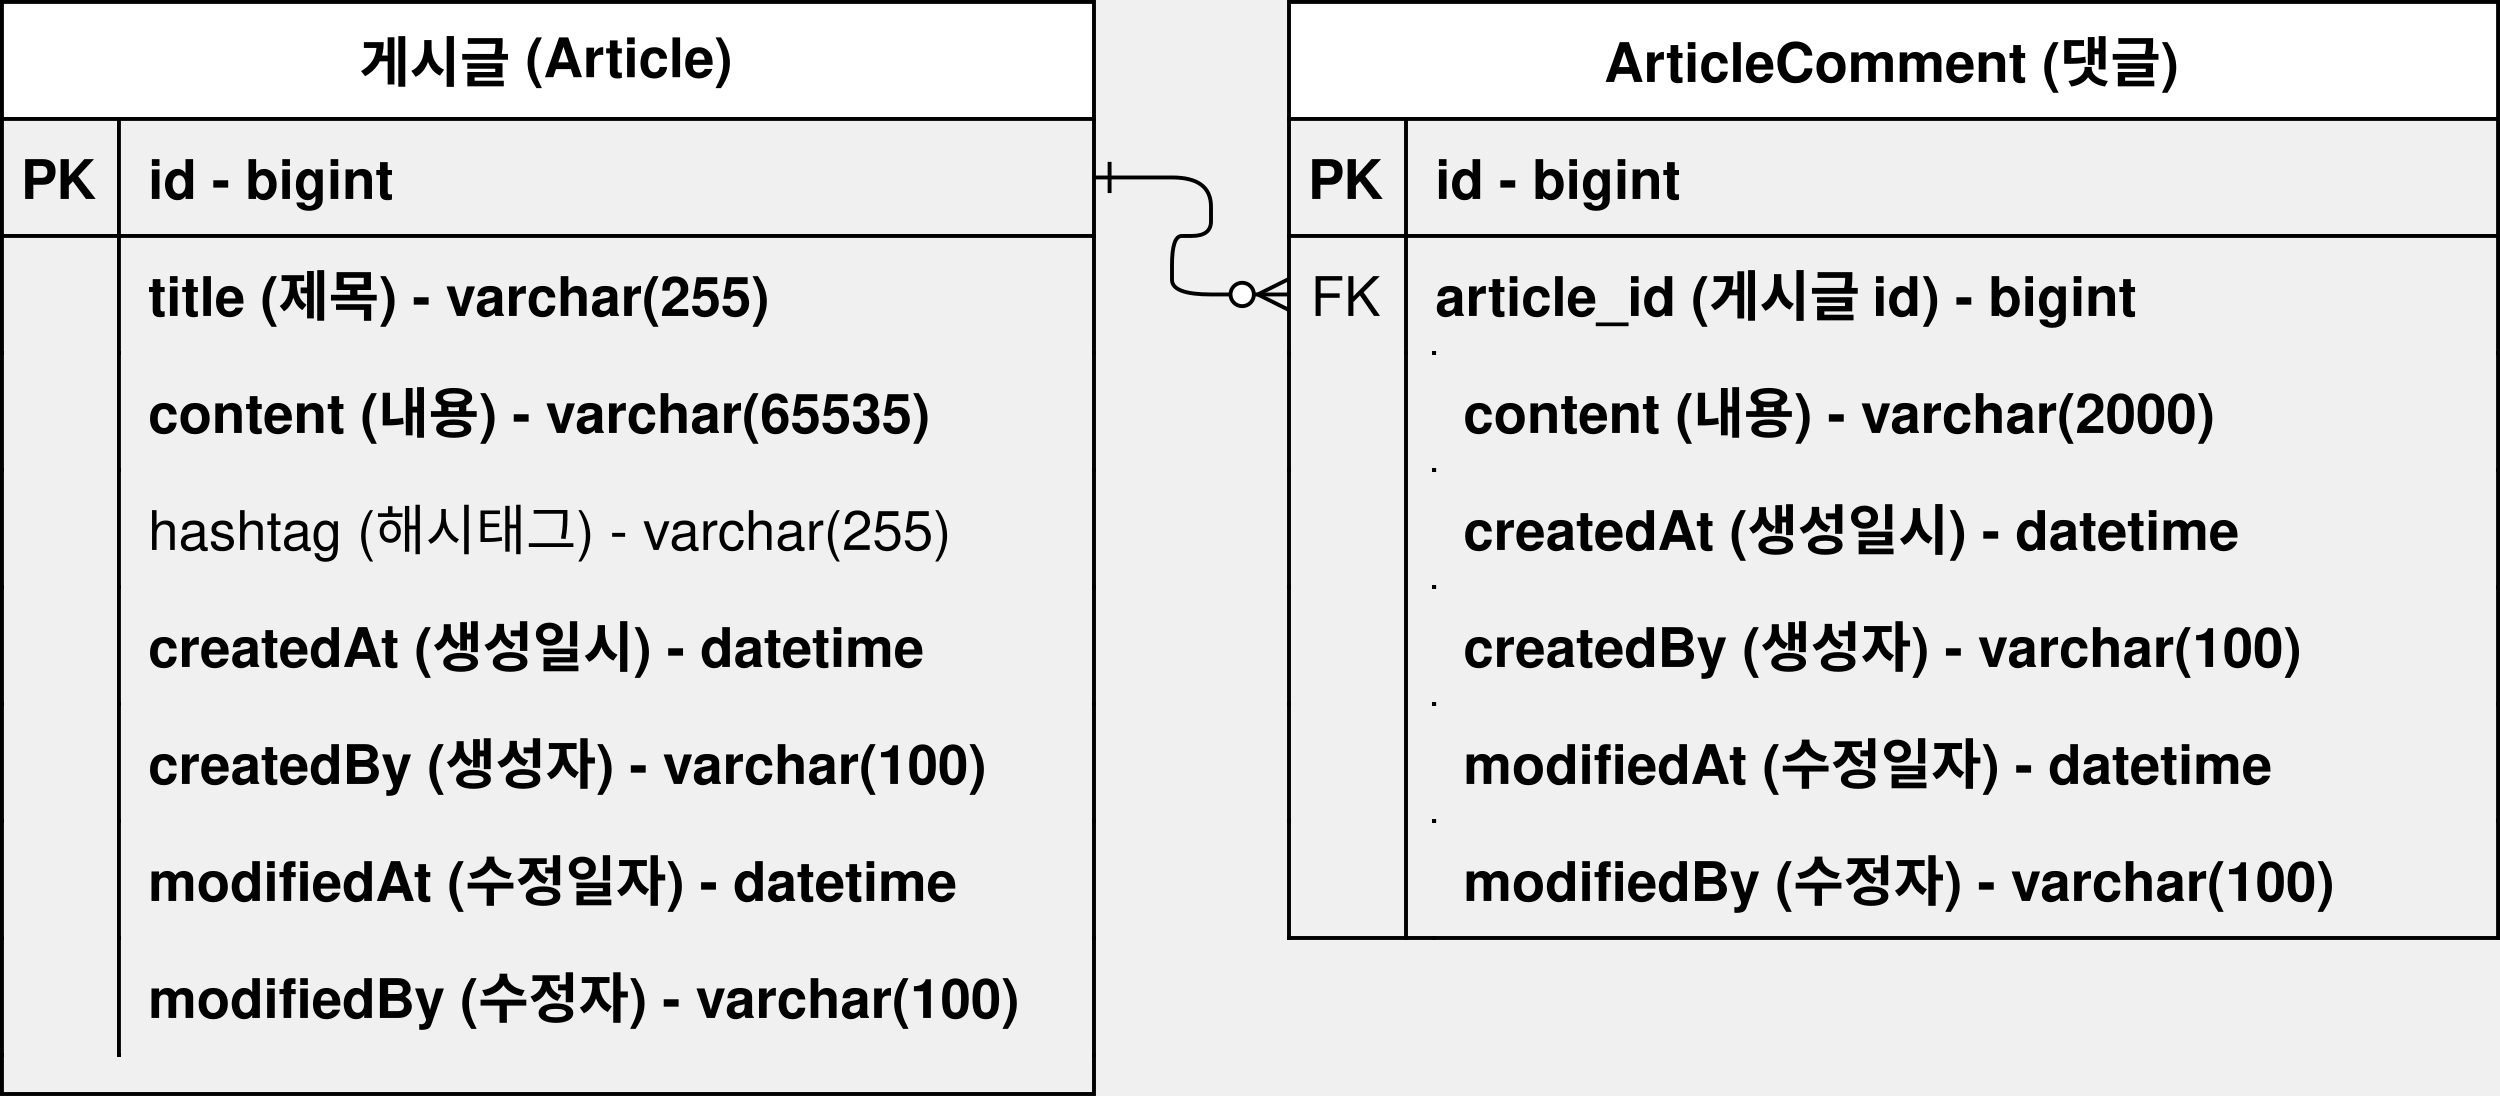
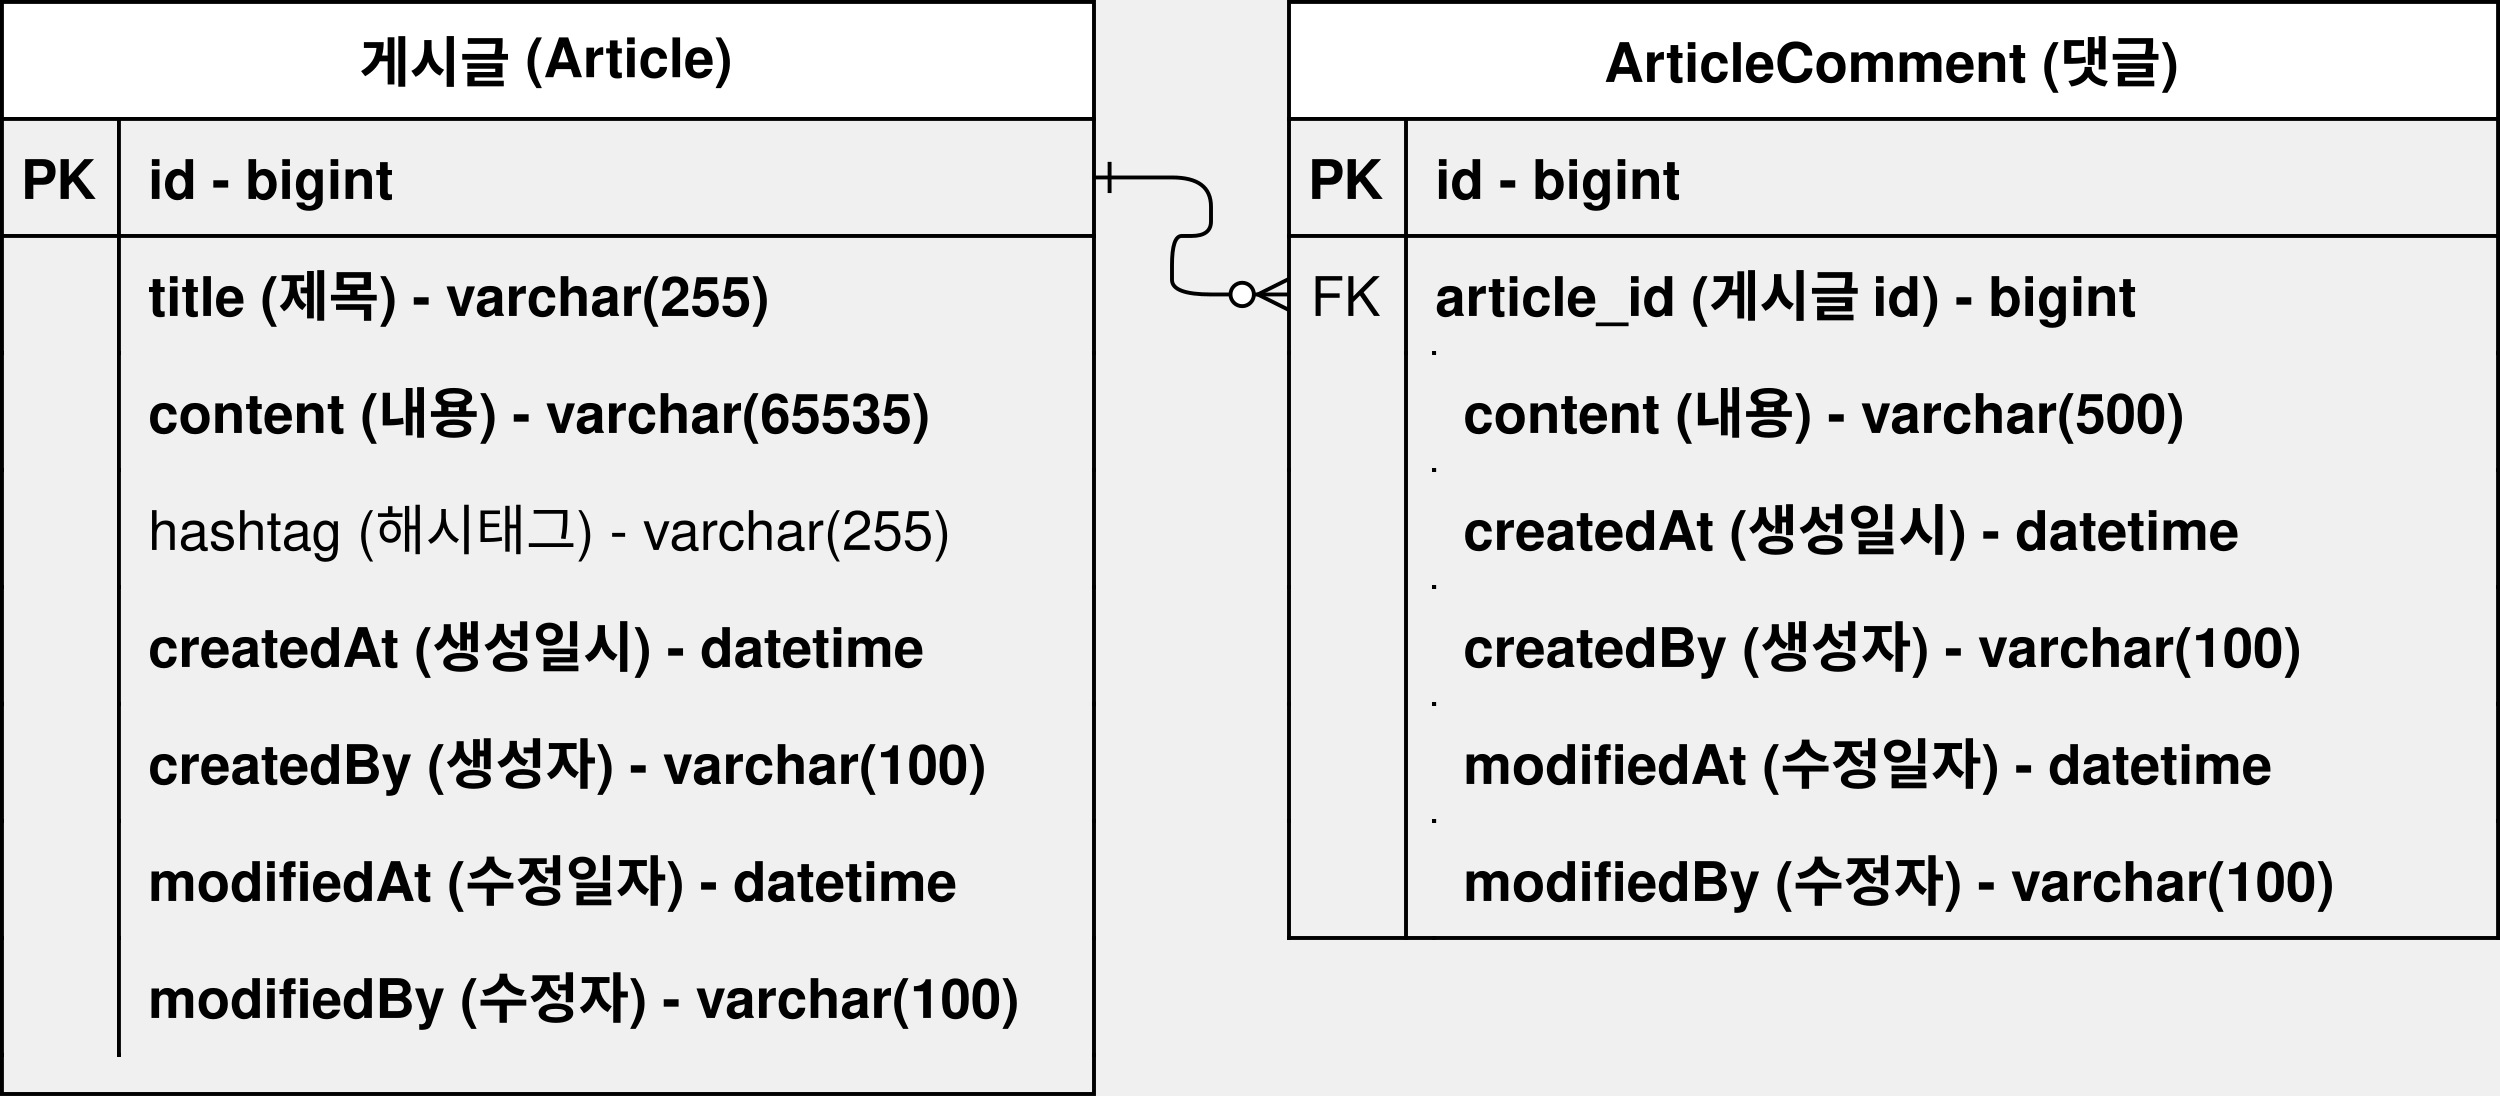
- <svg xmlns="http://www.w3.org/2000/svg" version="1.1" width="641px" height="281px" viewBox="-0.5 -0.5 641 281" content="&lt;mxfile host=&quot;app.diagrams.net&quot; modified=&quot;2022-09-15T14:59:54.269Z&quot; agent=&quot;5.0 (Windows NT 10.0; Win64; x64) AppleWebKit/537.36 (KHTML, like Gecko) Chrome/105.0.0.0 Safari/537.36&quot; etag=&quot;6_Nyrd9NnjL7TY0nuy6m&quot; version=&quot;20.3.0&quot; type=&quot;github&quot;&gt;&lt;diagram id=&quot;R2lEEEUBdFMjLlhIrx00&quot; name=&quot;Page-1&quot;&gt;7Z1fb9o6GMY/jaXuolVICH8uSYBNOq1UddPZzrk5cokJ1kKMHLeFffpjJw4kOEBCISAcqVuJY5zYz2P/7DeGAsudL79SuJg9EQ8FwDS8JbCGwDRbVsfgv0TKKknpGWaS4FPsyUybhO/4D5KJ8n3+G/ZQlMvICAkYXuQTJyQM0YTl0iCl5COfbUqC/FUX0EdKwvcJDNTUn9hjM1kL29ikf0PYn6VXbhnyzBymmWVCNIMe+cgloSUbk5DJW3xGdA5DFDJ+5gnS34gCezRjTNR0AMwx/5mK3A8+IX6A4AJHDxMy58mTiGcZT+EcB6KZMwU5siB+OWsELJcSwpJX86WLAqFVKkNyT+MdZ9ftQEW5Jd7g3r+vHn8bLPz2Yf3Nnp785+7rvSzlHQZvsn1l27BV2uDI4+0vD/mlMFu9oAAyTMLR5oyDQm8g1OWZRi9/ECU/yBMMeeWdiEHKNudIKLOPMb89a9hKs8hjgx+LVpXOa7X5sVpVed8ReaMTtKd+ZltaFFIfsT0ZO9IAXs59siW/IjJHjK54ho+N59bOmmX9libSuJHe866F0ln+usD1NZ4Jjo0mO6rVluXIbtpNLZoWkVRdvisr+1ZB7a2COtsFJU2jFMRfZCq+SYpdVcFhpuKwAWV4EiCXzOdJ37oDIwf0XNC3wGgAnB7oGV8UG/LeuhAvGXyNDRd7RprEEqbhAw6DOOR9KzHVhAQBXEQ4zp6kzHDgPcIVeWNpQemRM8VL5L0ko5PIy+36yAuLso6UNyNOwwD7IX894TUQV3Qoivi9PMKIyRylPfyOKEPLvaZLpbTzUrZSKTOmtFoFpjTbxm7/5QSvqq51ePxIheNVZxgGLxwKMPRjDfMSiXb2KFn8SPuqSFgIXyI6ekfJsByLwUcKlwREKB0m40mcLa6c7fAfXl3XeLCBzW/A5cetzTH/Edkpc0kYMQpxLAfiwn0gIZ7DyEJeJ0DT9DaobEzx+pUwxkf5sjLv7RWHtZdaWyWlts6ldFtR+vmvKloTXtdpEENghj0PhUmXFXMEuNG/QNpCPdYabIuz3VGP1McqrU9WkIp6yMI2rVS5NBjwvhFChhzyFnrROcZvW9GdZzeNe/7vFfspNK7LBOnonOR1ogWc4NB/TN7Z2XKJXYdLlmBXL+YT8FO6plRxNdimozMYys1hTwOGzqXB0FWUHl8tGKrr0Smtx62DoKfoDJOJ/H8xEO7iubsp5vEjF/Qc0HfXs/m46C+3QY2MhfJzjVP7STtk9Btk1IOMfklktOxzMSO92pFaXzcy+qX1ODDI723/6sxQiquhT7dKBBgvL3QtI395W1Qc+T9hk3Ll1eATsyCQtHc+cSejiE2gsMA568DgnkBhofTrxJOP+KYaP9KI7p+JFJYPMuwOFVaeMX5OazVmdMuxwrW1mzWiqYZ9mmjhET7ZMwOwT7v2K1NcHcZRo0ga4eEzi7/KeCgIGNaMBzWSdIWjwrF6dEvrcfMwUAM6DLP4Zu/EnH5gxHN6BwwGYNBPw4PvkE5mkN6Ztr17bn/tsPjkUrGCiW6ZFL/+Xf4a3I//mf5qzWw0fx6atlNmx5KOoFCsUpodVcKEZwNFodSmKrVrimFD/f/6BoqjZNrt+JvGR2G11YiQCNxkd4yZwGkLkPSL+NGxbetmCXJCG2kHEK0DUbUCpHTY8WwEUQNRWhKkrSdB1GDUDEYzBv2EIEPQtyVB5OOFIehZ6XOGLnB6t7omObmTtINIE66qDSL2pSFSEK7SESJdPSGiBrEmFPEregOWBrIENIbxizbgXU6sSIbA2Ty3TjHi8bcxPEdXaJNLLUp2mEo7nnxyQ1QDlApA6V0aKEWbonQkSmJ6/ZDSUgObkinOag9TRqBvbK9IWsaej0rqh5NdjtKPJ1p/MLNWnqy/GeFyPCkIaWrJkx1C3TxP1DDnnHh4inOLlB7o99LH7nZukZIjS7NIKe0r/ajSfKqzNqq0L06VghinllTpaEoVNe6ZUiWzTFGp0ixTjraUdkCxCx7QNkA5aKpqXxNUtEA521cEFMtcMG/QESWJ3fejpPtg3iBMbHUyUWk3l2k0BCnjpOW2i7KDftd86J2UIuZ1mKvT7AmugSIFC5J6KdJRw+ZaUqRTYkPwbVKkU7AnuHkYfzKo7DKWnlBp9gnXAJXuxaHSbBHO2F1LqKiL0+Zp/Gl4cmC3sF48abYMn58nlnFxnjS7hTN215In6o7h5mn8KalyYM+wVlRJ588NVc5JlTq/fL9Y5mbHcMbuOlKlqwY/m6fxJ/oMyoFNwzcCFH64+WNTSfbNXwizRv8D&lt;/diagram&gt;&lt;/mxfile&gt;" resource="https://app.diagrams.net/?mode=github#HqnddjKJH%2Ffc-project-board%2Ffeature%252F%25238-domain%2Fdocument%2Fproject-board-erd.svg">
+ <svg xmlns="http://www.w3.org/2000/svg" version="1.1" width="641px" height="281px" viewBox="-0.5 -0.5 641 281" content="&lt;mxfile host=&quot;app.diagrams.net&quot; modified=&quot;2022-09-20T12:36:55.150Z&quot; agent=&quot;5.0 (Windows NT 10.0; Win64; x64) AppleWebKit/537.36 (KHTML, like Gecko) Chrome/105.0.0.0 Safari/537.36&quot; etag=&quot;aSAggCG_ALL8qTqOYcCM&quot; version=&quot;20.3.1&quot; type=&quot;github&quot;&gt;&lt;diagram id=&quot;R2lEEEUBdFMjLlhIrx00&quot; name=&quot;Page-1&quot;&gt;7Z1fb5s6GMY/jaXuohWBQJLLQJJNOq1UddPZzrk5coNDrBEcgdsm+/THBkNC7KSQPyQCpG4F4xjw89g/+8WkwHAWq68hXM6fiIt8oGvuChgjoOsdw9LYL56yTlL6mp4keCF2RaZNwnf8B4lE8TnvDbsoymWkhPgUL/OJUxIEaEpzaTAMyUc+24z4+bMuoYekhO9T6MupP7FL5+IuTG2T/g1hb56euaOJIwuYZhYJ0Ry65COXhFZ0QgIqLvEZhQsYoICyI08w/I1CYI7nlPI7HQJ9wn5mPPeDR4jnI7jE0cOULFjyNGJZJjO4wD6v5q2CbFEQO50xBoYTEkKTrcXKQT7XKpUhuabJnqNZPYS83AIfcO7f14+/NRp8+zD+pk9P3nPv9V6U8g79N1G/om7oOq1w5LL6F7vsVJiuX5APKSbBeHPERoE75OqyTOOXPygkP8gTDNjN2xGFId0cI4HIPsHs8oxRJ80i9jW2z2tVOK/TZfvyrYrrjshbOEUH7k/vCovC0EP0QEZLGMDNuU/U5FdEFoiGa5bhY+O5zFnzbb+liWFcSe9510LhLC8rMDvHM8Gx0URDNbqiHNFMe6lF0yKSWxef2pZ9p6DuTkHWbkFJ1UgFsY2tG98kxa4q4TBdctgwpHjqI4csFknbugNjG/QdMDDAeAjsPuhrXyQbsta65JsUvsaGiz0jTGJw07AOh0IcsLaVmGpKfB8uIxxnT1Lm2Hcf4Zq80bSgdM+e4RVyX5Leiedldn1khUXbjhQXww9DH3sB256yO+BntEMUsWt5hBEVOQp7+B2FFK0Omi6V0sxL2Uml3DKl0VGYUu9q+/2XE7ysusbn/UcqHLt1iqH/wqAAAy/WMC8Rr2c3JMsfaVvlCUvuSxSO31HSLcdisJ7CIT7hSgdJfxJni2/OtNkPu11HezCByS7AYfudzT774dlD6pAgoiHEsRyICfeBuHg2JUtxHh/N0ssIRWXy7VdCKevli8p8sFV8rr3Q2igotXEppbuS0s9/ldGasHud+TEE5th1UZA0WT5GgBv9FdIq9cg02BVnt6EeqY9RWJ9tQUrqIQrb1FLp0qDP2kYAKbLJW+BGl+i/TUl3ll3X7tm/V+yl0LgtE6S9c5LXjpZwigPvMfmkteMSswqXrMC+VswG4Od0TaHiKrCN1WQwFBvDngcM1rXB0JOUntwsGMrrYRXWo+4g6Es6w2Qg/18MhLt47K7zcfzYAX0bDJxsNB8X/aUe1NiyUH6scW4/NQ4ZgxYZ1SBjUBAZHfNSzEjPdqTWt42MQWE9PunkD9Z/eWZIxVXQpjsFAozXF7qSnr+4LUr2/CfYpFh5FfhEVwSSDo4n7kQUsQ0UKpyTBQYPBAqV0meJZ+/xdTl+1CC6nxIpLB5k2B8qLD1iPE1rOWZU51hhZu12jqjLYZ82WniETw6MAMzzzv2KFFeFceQoUoPwcMrkrzQeFAHDivEgR5JusFc4Vo9eYT1qDwM5oEMxjS/2jo/ph1o8prfBcAiGgzQ8+A7D6RyGd7pp7h/b3zosTpwqljBRnUnx69/Vr+H95J/Zr87cRIvnkW7aRVYstaA4CygUYcKLgUIptS5L7ei825D/v72O4nOZDtq7UfhQ1oQcEeKBm+0VYzqwuxwkAxU/LNM0GkGQE23UOIA0OhBVKUAKhx0vRhA5EFV/gjQyGqWsCTkYNYfRnEIvIcgIDExBEPF4YQT6RvqcoQfsfl3nJGd3UuMg0oarKoOIeW2IKMJVtYdII6NYypqQg1jTELEzukOaBrI4NEbxRhewJsdnJCNgb55bpxhx2ccoXqAbtEklk5I2qrV/vnbagqgWKCWA0r82UFSLompPlMzhLVI6cmBTMMVeH2DKGAy03RlJRzvwqmTNcVLCUc3jSaNfzKyUJ9k3I1yPJ4qQZv150shXNNVVIYc5F8TFM5ybpPTBoJ8+djdzk5QcWZo+SSnhq+ZRpX2rszKqdK9OFUWMs/5UaeT7nuqqkOOeKVW2pikyVdppytGWahxQTMUD2hYoZ/6aINUE5WJfEaCWWTFuqD1KMm+XQ0nvQa8hTEx5MFFqNZfZYICUMNJq10TbfX5Pf+ifFSL6bXjLapcEVwARxXykWohYctS8/hCxigtXf4hYiiXB7bP446BSwljNhEq7TLgCqPSuDpUmrhC2jlsiXFOoyHPT9mH8ETwpv1i4WTxpVwxfnieGdnWeNHGxsHXcauGa8kReMNw+jD+aKuWXDDeKKun4uaXKJalS5Xfvq2Vu4oLhzNstVVhlyMHP9mH8Ma+glF8zXBOgsN3N35pKsm/+QJgx/h8=&lt;/diagram&gt;&lt;/mxfile&gt;" resource="https://app.diagrams.net/?mode=github#HqnddjKJH%2Ffc-project-board%2Fmain%2Fdocument%2Fproject-board-erd.svg">
  <defs>
    <clipPath id="mx-clip-330-30-30-30-0">
      <rect x="330" y="30" width="30" height="30" />
    </clipPath>
    <clipPath id="mx-clip-366-30-274-30-0">
      <rect x="366" y="30" width="274" height="30" />
    </clipPath>
    <clipPath id="mx-clip-330-60-30-30-0">
      <rect x="330" y="60" width="30" height="30" />
    </clipPath>
    <clipPath id="mx-clip-366-60-274-30-0">
      <rect x="366" y="60" width="274" height="30" />
    </clipPath>
    <clipPath id="mx-clip-0-30-30-30-0">
      <rect x="0" y="30" width="30" height="30" />
    </clipPath>
    <clipPath id="mx-clip-36-30-244-30-0">
      <rect x="36" y="30" width="244" height="30" />
    </clipPath>
    <clipPath id="mx-clip-36-60-244-30-0">
      <rect x="36" y="60" width="244" height="30" />
    </clipPath>
    <clipPath id="mx-clip-0-90-30-30-0">
      <rect x="0" y="90" width="30" height="30" />
    </clipPath>
    <clipPath id="mx-clip-36-90-244-30-0">
      <rect x="36" y="90" width="244" height="30" />
    </clipPath>
    <clipPath id="mx-clip-0-120-30-30-0">
      <rect x="0" y="120" width="30" height="30" />
    </clipPath>
    <clipPath id="mx-clip-36-120-244-30-0">
      <rect x="36" y="120" width="244" height="30" />
    </clipPath>
    <clipPath id="mx-clip-0-150-30-30-0">
      <rect x="0" y="150" width="30" height="30" />
    </clipPath>
    <clipPath id="mx-clip-36-150-244-30-0">
      <rect x="36" y="150" width="244" height="30" />
    </clipPath>
    <clipPath id="mx-clip-0-180-30-30-0">
      <rect x="0" y="180" width="30" height="30" />
    </clipPath>
    <clipPath id="mx-clip-36-180-244-30-0">
      <rect x="36" y="180" width="244" height="30" />
    </clipPath>
    <clipPath id="mx-clip-0-210-30-30-0">
      <rect x="0" y="210" width="30" height="30" />
    </clipPath>
    <clipPath id="mx-clip-36-210-244-30-0">
      <rect x="36" y="210" width="244" height="30" />
    </clipPath>
    <clipPath id="mx-clip-0-240-30-30-0">
      <rect x="0" y="240" width="30" height="30" />
    </clipPath>
    <clipPath id="mx-clip-36-240-244-30-0">
      <rect x="36" y="240" width="244" height="30" />
    </clipPath>
    <clipPath id="mx-clip-330-90-37-30-0">
      <rect x="330" y="90" width="37" height="30" />
    </clipPath>
    <clipPath id="mx-clip-373-90-267-30-0">
      <rect x="373" y="90" width="267" height="30" />
    </clipPath>
    <clipPath id="mx-clip-330-120-37-30-0">
      <rect x="330" y="120" width="37" height="30" />
    </clipPath>
    <clipPath id="mx-clip-373-120-267-30-0">
      <rect x="373" y="120" width="267" height="30" />
    </clipPath>
    <clipPath id="mx-clip-330-150-37-30-0">
      <rect x="330" y="150" width="37" height="30" />
    </clipPath>
    <clipPath id="mx-clip-373-150-267-30-0">
      <rect x="373" y="150" width="267" height="30" />
    </clipPath>
    <clipPath id="mx-clip-330-180-37-30-0">
      <rect x="330" y="180" width="37" height="30" />
    </clipPath>
    <clipPath id="mx-clip-373-180-267-30-0">
      <rect x="373" y="180" width="267" height="30" />
    </clipPath>
    <clipPath id="mx-clip-330-210-37-30-0">
      <rect x="330" y="210" width="37" height="30" />
    </clipPath>
    <clipPath id="mx-clip-373-210-267-30-0">
      <rect x="373" y="210" width="267" height="30" />
    </clipPath>
  </defs>
  <g>
    <path d="M 280 45 L 300 45 Q 310 45 310 52.5 L 310 56.25 Q 310 60 305 60 L 302.5 60 Q 300 60 300 67.5 L 300 71.25 Q 300 75 310 75 L 330 75" fill="none" stroke="rgb(0, 0, 0)" stroke-miterlimit="10" pointer-events="stroke" />
    <path d="M 284 41 L 284 49" fill="none" stroke="rgb(0, 0, 0)" stroke-miterlimit="10" pointer-events="all" />
    <ellipse cx="318" cy="75" rx="3" ry="3" fill="#ffffff" stroke="rgb(0, 0, 0)" pointer-events="all" />
    <path d="M 330 71 L 322 75 L 330 79" fill="none" stroke="rgb(0, 0, 0)" stroke-miterlimit="10" pointer-events="all" />
    <path d="M 330 30 L 330 0 L 640 0 L 640 30" fill="rgb(255, 255, 255)" stroke="rgb(0, 0, 0)" stroke-miterlimit="10" pointer-events="all" />
    <path d="M 330 30 L 330 240 L 640 240 L 640 30" fill="none" stroke="rgb(0, 0, 0)" stroke-miterlimit="10" pointer-events="none" />
    <path d="M 330 30 L 640 30" fill="none" stroke="rgb(0, 0, 0)" stroke-miterlimit="10" pointer-events="none" />
    <path d="M 360 30 L 360 60 L 360 90 L 360 240" fill="none" stroke="rgb(0, 0, 0)" stroke-miterlimit="10" pointer-events="none" />
    <g fill="rgb(0, 0, 0)" font-family="Helvetica" font-weight="bold" pointer-events="none" text-anchor="middle" font-size="14px">
      <text x="484.5" y="20.5">ArticleComment (댓글)</text>
    </g>
    <path d="M 330 30 M 640 30 M 640 60 L 330 60" fill="none" stroke="rgb(0, 0, 0)" stroke-linecap="square" stroke-miterlimit="10" pointer-events="none" />
    <path d="M 330 30 M 360 30 M 360 60 M 330 60" fill="none" stroke="rgb(0, 0, 0)" stroke-linecap="square" stroke-miterlimit="10" pointer-events="none" />
    <g fill="rgb(0, 0, 0)" font-family="Helvetica" font-weight="bold" pointer-events="none" clip-path="url(#mx-clip-330-30-30-30-0)" text-anchor="middle" font-size="14px">
      <text x="344.5" y="50.5">PK</text>
    </g>
    <path d="M 360 30 M 640 30 M 640 60 M 360 60" fill="none" stroke="rgb(0, 0, 0)" stroke-linecap="square" stroke-miterlimit="10" pointer-events="none" />
    <g fill="rgb(0, 0, 0)" font-family="Helvetica" font-weight="bold" text-decoration="underline" pointer-events="none" clip-path="url(#mx-clip-366-30-274-30-0)" font-size="14px">
      <text x="367.5" y="50.5">id - bigint</text>
    </g>
    <path d="M 330 60 M 640 60 M 640 90 M 330 90" fill="none" stroke="rgb(0, 0, 0)" stroke-linecap="square" stroke-miterlimit="10" pointer-events="none" />
    <path d="M 330 60 M 360 60 M 360 90 M 330 90" fill="none" stroke="rgb(0, 0, 0)" stroke-linecap="square" stroke-miterlimit="10" pointer-events="none" />
    <g fill="rgb(0, 0, 0)" font-family="Helvetica" pointer-events="none" clip-path="url(#mx-clip-330-60-30-30-0)" text-anchor="middle" font-size="14px">
      <text x="344.5" y="80.5">FK</text>
    </g>
    <path d="M 360 60 M 640 60 M 640 90 M 360 90" fill="none" stroke="rgb(0, 0, 0)" stroke-linecap="square" stroke-miterlimit="10" pointer-events="none" />
    <g fill="rgb(0, 0, 0)" font-family="Helvetica" font-weight="bold" pointer-events="none" clip-path="url(#mx-clip-366-60-274-30-0)" font-size="14px">
      <text x="367.5" y="80.5">article_id (게시글 id) - bigint</text>
    </g>
    <path d="M 330 90 M 640 90 M 640 240 M 330 240" fill="none" stroke="rgb(0, 0, 0)" stroke-linecap="square" stroke-miterlimit="10" pointer-events="none" />
    <path d="M 330 90 M 360 90 M 360 240 M 330 240" fill="none" stroke="rgb(0, 0, 0)" stroke-linecap="square" stroke-miterlimit="10" pointer-events="none" />
    <path d="M 360 90 M 640 90 M 640 240 M 360 240" fill="none" stroke="rgb(0, 0, 0)" stroke-linecap="square" stroke-miterlimit="10" pointer-events="none" />
    <path d="M 0 30 L 0 0 L 280 0 L 280 30" fill="rgb(255, 255, 255)" stroke="rgb(0, 0, 0)" stroke-miterlimit="10" pointer-events="none" />
    <path d="M 0 30 L 0 280 L 280 280 L 280 30" fill="none" stroke="rgb(0, 0, 0)" stroke-miterlimit="10" pointer-events="none" />
    <path d="M 0 30 L 280 30" fill="none" stroke="rgb(0, 0, 0)" stroke-miterlimit="10" pointer-events="none" />
    <path d="M 30 30 L 30 60 L 30 90 L 30 120 L 30 150 L 30 180 L 30 210 L 30 240 L 30 270" fill="none" stroke="rgb(0, 0, 0)" stroke-miterlimit="10" pointer-events="none" />
    <g fill="rgb(0, 0, 0)" font-family="Helvetica" font-weight="bold" pointer-events="none" text-anchor="middle" font-size="14px">
      <text x="139.5" y="20.5">게시글 (Article)</text>
    </g>
    <path d="M 0 30 M 280 30 M 280 60 L 0 60" fill="none" stroke="rgb(0, 0, 0)" stroke-linecap="square" stroke-miterlimit="10" pointer-events="none" />
    <path d="M 0 30 M 30 30 M 30 60 M 0 60" fill="none" stroke="rgb(0, 0, 0)" stroke-linecap="square" stroke-miterlimit="10" pointer-events="none" />
    <g fill="rgb(0, 0, 0)" font-family="Helvetica" font-weight="bold" pointer-events="none" clip-path="url(#mx-clip-0-30-30-30-0)" text-anchor="middle" font-size="14px">
      <text x="14.5" y="50.5">PK</text>
    </g>
    <path d="M 30 30 M 280 30 M 280 60 M 30 60" fill="none" stroke="rgb(0, 0, 0)" stroke-linecap="square" stroke-miterlimit="10" pointer-events="none" />
    <g fill="rgb(0, 0, 0)" font-family="Helvetica" font-weight="bold" text-decoration="underline" pointer-events="none" clip-path="url(#mx-clip-36-30-244-30-0)" font-size="14px">
      <text x="37.5" y="50.5">id - bigint</text>
    </g>
    <path d="M 0 60 M 280 60 M 280 90 M 0 90" fill="none" stroke="rgb(0, 0, 0)" stroke-linecap="square" stroke-miterlimit="10" pointer-events="none" />
    <path d="M 0 60 M 30 60 M 30 90 M 0 90" fill="none" stroke="rgb(0, 0, 0)" stroke-linecap="square" stroke-miterlimit="10" pointer-events="none" />
    <path d="M 30 60 M 280 60 M 280 90 M 30 90" fill="none" stroke="rgb(0, 0, 0)" stroke-linecap="square" stroke-miterlimit="10" pointer-events="none" />
    <g fill="rgb(0, 0, 0)" font-family="Helvetica" font-weight="bold" pointer-events="none" clip-path="url(#mx-clip-36-60-244-30-0)" font-size="14px">
      <text x="37.5" y="80.5">title (제목) - varchar(255)</text>
    </g>
    <path d="M 0 90 M 280 90 M 280 120 M 0 120" fill="none" stroke="rgb(0, 0, 0)" stroke-linecap="square" stroke-miterlimit="10" pointer-events="none" />
    <path d="M 0 90 M 30 90 M 30 120 M 0 120" fill="none" stroke="rgb(0, 0, 0)" stroke-linecap="square" stroke-miterlimit="10" pointer-events="none" />
    <g fill="rgb(0, 0, 0)" font-family="Helvetica" pointer-events="none" clip-path="url(#mx-clip-0-90-30-30-0)" text-anchor="middle" font-size="14px" />
    <path d="M 30 90 M 280 90 M 280 120 M 30 120" fill="none" stroke="rgb(0, 0, 0)" stroke-linecap="square" stroke-miterlimit="10" pointer-events="none" />
    <g fill="rgb(0, 0, 0)" font-family="Helvetica" font-weight="bold" pointer-events="none" clip-path="url(#mx-clip-36-90-244-30-0)" font-size="14px">
      <text x="37.5" y="110.5">content (내용) - varchar(65535)</text>
    </g>
    <path d="M 0 120 M 280 120 M 280 150 M 0 150" fill="none" stroke="rgb(0, 0, 0)" stroke-linecap="square" stroke-miterlimit="10" pointer-events="none" />
    <path d="M 0 120 M 30 120 M 30 150 M 0 150" fill="none" stroke="rgb(0, 0, 0)" stroke-linecap="square" stroke-miterlimit="10" pointer-events="none" />
    <g fill="rgb(0, 0, 0)" font-family="Helvetica" pointer-events="none" clip-path="url(#mx-clip-0-120-30-30-0)" text-anchor="middle" font-size="14px" />
    <path d="M 30 120 M 280 120 M 280 150 M 30 150" fill="none" stroke="rgb(0, 0, 0)" stroke-linecap="square" stroke-miterlimit="10" pointer-events="none" />
    <g fill="rgb(0, 0, 0)" font-family="Helvetica" pointer-events="none" clip-path="url(#mx-clip-36-120-244-30-0)" font-size="14px">
      <text x="37.5" y="140.5">hashtag (해시태그) - varchar(255)</text>
    </g>
    <path d="M 0 150 M 280 150 M 280 180 M 0 180" fill="none" stroke="rgb(0, 0, 0)" stroke-linecap="square" stroke-miterlimit="10" pointer-events="none" />
    <path d="M 0 150 M 30 150 M 30 180 M 0 180" fill="none" stroke="rgb(0, 0, 0)" stroke-linecap="square" stroke-miterlimit="10" pointer-events="none" />
    <g fill="rgb(0, 0, 0)" font-family="Helvetica" pointer-events="none" clip-path="url(#mx-clip-0-150-30-30-0)" text-anchor="middle" font-size="14px" />
    <path d="M 30 150 M 280 150 M 280 180 M 30 180" fill="none" stroke="rgb(0, 0, 0)" stroke-linecap="square" stroke-miterlimit="10" pointer-events="none" />
    <g fill="rgb(0, 0, 0)" font-family="Helvetica" font-weight="bold" pointer-events="none" clip-path="url(#mx-clip-36-150-244-30-0)" font-size="14px">
      <text x="37.5" y="170.5">createdAt (생성일시) - datetime</text>
    </g>
    <path d="M 0 180 M 280 180 M 280 210 M 0 210" fill="none" stroke="rgb(0, 0, 0)" stroke-linecap="square" stroke-miterlimit="10" pointer-events="none" />
    <path d="M 0 180 M 30 180 M 30 210 M 0 210" fill="none" stroke="rgb(0, 0, 0)" stroke-linecap="square" stroke-miterlimit="10" pointer-events="none" />
    <g fill="rgb(0, 0, 0)" font-family="Helvetica" pointer-events="none" clip-path="url(#mx-clip-0-180-30-30-0)" text-anchor="middle" font-size="14px" />
    <path d="M 30 180 M 280 180 M 280 210 M 30 210" fill="none" stroke="rgb(0, 0, 0)" stroke-linecap="square" stroke-miterlimit="10" pointer-events="none" />
    <g fill="rgb(0, 0, 0)" font-family="Helvetica" font-weight="bold" pointer-events="none" clip-path="url(#mx-clip-36-180-244-30-0)" font-size="14px">
      <text x="37.5" y="200.5">createdBy (생성자) - varchar(100)</text>
    </g>
    <path d="M 0 210 M 280 210 M 280 240 M 0 240" fill="none" stroke="rgb(0, 0, 0)" stroke-linecap="square" stroke-miterlimit="10" pointer-events="none" />
    <path d="M 0 210 M 30 210 M 30 240 M 0 240" fill="none" stroke="rgb(0, 0, 0)" stroke-linecap="square" stroke-miterlimit="10" pointer-events="none" />
    <g fill="rgb(0, 0, 0)" font-family="Helvetica" pointer-events="none" clip-path="url(#mx-clip-0-210-30-30-0)" text-anchor="middle" font-size="14px" />
    <path d="M 30 210 M 280 210 M 280 240 M 30 240" fill="none" stroke="rgb(0, 0, 0)" stroke-linecap="square" stroke-miterlimit="10" pointer-events="none" />
    <g fill="rgb(0, 0, 0)" font-family="Helvetica" font-weight="bold" pointer-events="none" clip-path="url(#mx-clip-36-210-244-30-0)" font-size="14px">
      <text x="37.5" y="230.5">modifiedAt (수정일자) - datetime</text>
    </g>
    <path d="M 0 240 M 280 240 M 280 270 M 0 270" fill="none" stroke="rgb(0, 0, 0)" stroke-linecap="square" stroke-miterlimit="10" pointer-events="none" />
    <path d="M 0 240 M 30 240 M 30 270 M 0 270" fill="none" stroke="rgb(0, 0, 0)" stroke-linecap="square" stroke-miterlimit="10" pointer-events="none" />
    <g fill="rgb(0, 0, 0)" font-family="Helvetica" pointer-events="none" clip-path="url(#mx-clip-0-240-30-30-0)" text-anchor="middle" font-size="14px" />
    <path d="M 30 240 M 280 240 M 280 270 M 30 270" fill="none" stroke="rgb(0, 0, 0)" stroke-linecap="square" stroke-miterlimit="10" pointer-events="none" />
    <g fill="rgb(0, 0, 0)" font-family="Helvetica" font-weight="bold" pointer-events="none" clip-path="url(#mx-clip-36-240-244-30-0)" font-size="14px">
      <text x="37.5" y="260.5">modifiedBy (수정자) - varchar(100)</text>
    </g>
    <path d="M 330 90 M 640 90 M 640 120 M 330 120" fill="none" stroke="rgb(0, 0, 0)" stroke-linecap="square" stroke-miterlimit="10" pointer-events="none" />
    <path d="M 330 90 M 367.2 90 M 367.2 120 M 330 120" fill="none" stroke="rgb(0, 0, 0)" stroke-linecap="square" stroke-miterlimit="10" pointer-events="none" />
    <g fill="rgb(0, 0, 0)" font-family="Helvetica" pointer-events="none" clip-path="url(#mx-clip-330-90-37-30-0)" text-anchor="middle" font-size="14px" />
    <path d="M 367.2 90 M 640 90 M 640 120 M 367.2 120" fill="none" stroke="rgb(0, 0, 0)" stroke-linecap="square" stroke-miterlimit="10" pointer-events="none" />
    <g fill="rgb(0, 0, 0)" font-family="Helvetica" font-weight="bold" pointer-events="none" clip-path="url(#mx-clip-373-90-267-30-0)" font-size="14px">
-       <text x="374.7" y="110.5">content (내용) - varchar(2000)</text>
+       <text x="374.7" y="110.5">content (내용) - varchar(500)</text>
    </g>
    <path d="M 330 120 M 640 120 M 640 150 M 330 150" fill="none" stroke="rgb(0, 0, 0)" stroke-linecap="square" stroke-miterlimit="10" pointer-events="none" />
    <path d="M 330 120 M 367.2 120 M 367.2 150 M 330 150" fill="none" stroke="rgb(0, 0, 0)" stroke-linecap="square" stroke-miterlimit="10" pointer-events="none" />
    <g fill="rgb(0, 0, 0)" font-family="Helvetica" pointer-events="none" clip-path="url(#mx-clip-330-120-37-30-0)" text-anchor="middle" font-size="14px" />
    <path d="M 367.2 120 M 640 120 M 640 150 M 367.2 150" fill="none" stroke="rgb(0, 0, 0)" stroke-linecap="square" stroke-miterlimit="10" pointer-events="none" />
    <g fill="rgb(0, 0, 0)" font-family="Helvetica" font-weight="bold" pointer-events="none" clip-path="url(#mx-clip-373-120-267-30-0)" font-size="14px">
      <text x="374.7" y="140.5">createdAt (생성일시) - datetime</text>
    </g>
    <path d="M 330 150 M 640 150 M 640 180 M 330 180" fill="none" stroke="rgb(0, 0, 0)" stroke-linecap="square" stroke-miterlimit="10" pointer-events="none" />
    <path d="M 330 150 M 367.2 150 M 367.2 180 M 330 180" fill="none" stroke="rgb(0, 0, 0)" stroke-linecap="square" stroke-miterlimit="10" pointer-events="none" />
    <g fill="rgb(0, 0, 0)" font-family="Helvetica" pointer-events="none" clip-path="url(#mx-clip-330-150-37-30-0)" text-anchor="middle" font-size="14px" />
    <path d="M 367.2 150 M 640 150 M 640 180 M 367.2 180" fill="none" stroke="rgb(0, 0, 0)" stroke-linecap="square" stroke-miterlimit="10" pointer-events="none" />
    <g fill="rgb(0, 0, 0)" font-family="Helvetica" font-weight="bold" pointer-events="none" clip-path="url(#mx-clip-373-150-267-30-0)" font-size="14px">
      <text x="374.7" y="170.5">createdBy (생성자) - varchar(100)</text>
    </g>
    <path d="M 330 180 M 640 180 M 640 210 M 330 210" fill="none" stroke="rgb(0, 0, 0)" stroke-linecap="square" stroke-miterlimit="10" pointer-events="none" />
    <path d="M 330 180 M 367.2 180 M 367.2 210 M 330 210" fill="none" stroke="rgb(0, 0, 0)" stroke-linecap="square" stroke-miterlimit="10" pointer-events="none" />
    <g fill="rgb(0, 0, 0)" font-family="Helvetica" pointer-events="none" clip-path="url(#mx-clip-330-180-37-30-0)" text-anchor="middle" font-size="14px" />
    <path d="M 367.2 180 M 640 180 M 640 210 M 367.2 210" fill="none" stroke="rgb(0, 0, 0)" stroke-linecap="square" stroke-miterlimit="10" pointer-events="none" />
    <g fill="rgb(0, 0, 0)" font-family="Helvetica" font-weight="bold" pointer-events="none" clip-path="url(#mx-clip-373-180-267-30-0)" font-size="14px">
      <text x="374.7" y="200.5">modifiedAt (수정일자) - datetime</text>
    </g>
    <path d="M 330 210 M 640 210 M 640 240 M 330 240" fill="none" stroke="rgb(0, 0, 0)" stroke-linecap="square" stroke-miterlimit="10" pointer-events="none" />
    <path d="M 330 210 M 367.2 210 M 367.2 240 M 330 240" fill="none" stroke="rgb(0, 0, 0)" stroke-linecap="square" stroke-miterlimit="10" pointer-events="none" />
    <g fill="rgb(0, 0, 0)" font-family="Helvetica" pointer-events="none" clip-path="url(#mx-clip-330-210-37-30-0)" text-anchor="middle" font-size="14px" />
    <path d="M 367.2 210 M 640 210 M 640 240 M 367.2 240" fill="none" stroke="rgb(0, 0, 0)" stroke-linecap="square" stroke-miterlimit="10" pointer-events="none" />
    <g fill="rgb(0, 0, 0)" font-family="Helvetica" font-weight="bold" pointer-events="none" clip-path="url(#mx-clip-373-210-267-30-0)" font-size="14px">
      <text x="374.7" y="230.5">modifiedBy (수정자) - varchar(100)</text>
    </g>
  </g>
</svg>
